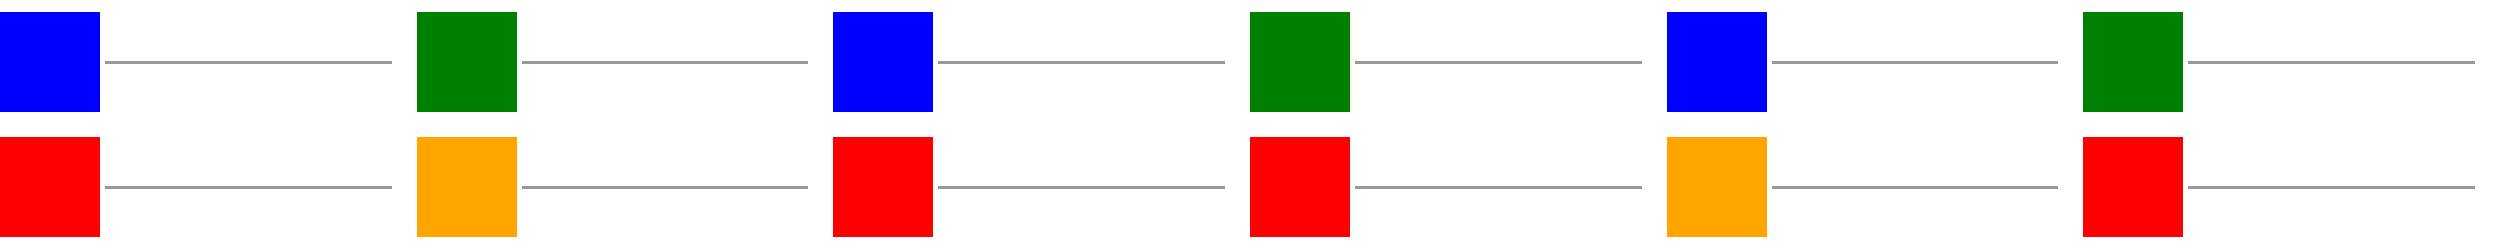
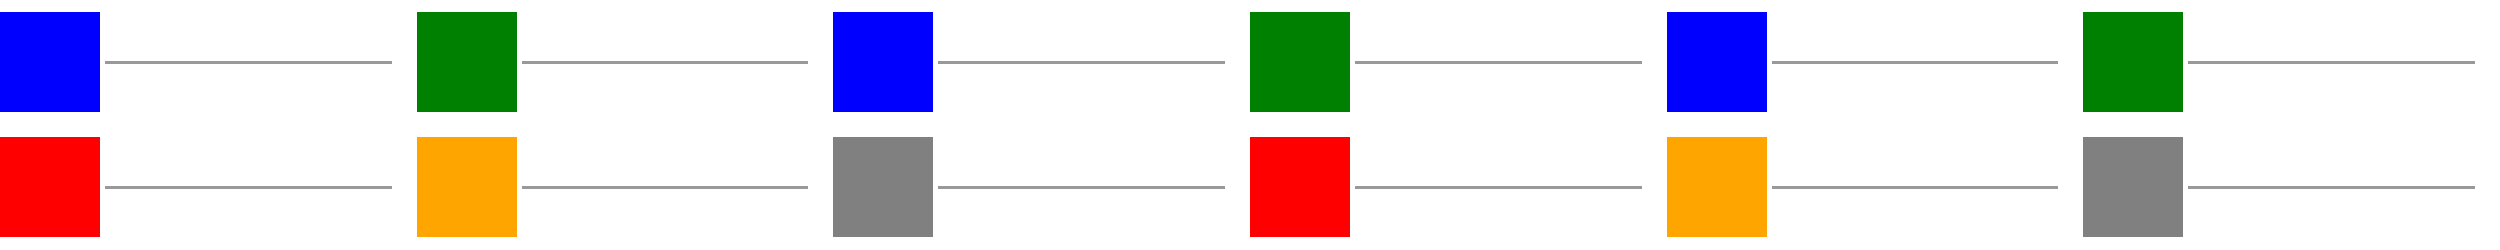
<svg xmlns="http://www.w3.org/2000/svg" width="600pt" height="60pt" viewBox="0 0 600 60" version="1.1" shape-rendering="crispEdges">
-   <g id="surface29">
+   <g id="surface33">
    <path style=" stroke:none;fill-rule:nonzero;fill:rgb(60%,60%,60%);fill-opacity:1;" d="M 25.199 14.551 L 94 14.551 L 94 15.449 L 25.199 15.449 Z M 25.199 14.551 " />
    <path style=" stroke:none;fill-rule:nonzero;fill:rgb(0%,0%,100%);fill-opacity:1;" d="M 0 3 L 24 3 L 24 27 L 0 27 Z M 0 3 " />
    <path style=" stroke:none;fill-rule:nonzero;fill:rgb(60%,60%,60%);fill-opacity:1;" d="M 125.199 14.551 L 194 14.551 L 194 15.449 L 125.199 15.449 Z M 125.199 14.551 " />
    <path style=" stroke:none;fill-rule:nonzero;fill:rgb(0%,50.196%,0%);fill-opacity:1;" d="M 100 3 L 124 3 L 124 27 L 100 27 Z M 100 3 " />
    <path style=" stroke:none;fill-rule:nonzero;fill:rgb(60%,60%,60%);fill-opacity:1;" d="M 225.199 14.551 L 294 14.551 L 294 15.449 L 225.199 15.449 Z M 225.199 14.551 " />
    <path style=" stroke:none;fill-rule:nonzero;fill:rgb(0%,0%,100%);fill-opacity:1;" d="M 200 3 L 224 3 L 224 27 L 200 27 Z M 200 3 " />
    <path style=" stroke:none;fill-rule:nonzero;fill:rgb(60%,60%,60%);fill-opacity:1;" d="M 325.199 14.551 L 394 14.551 L 394 15.449 L 325.199 15.449 Z M 325.199 14.551 " />
    <path style=" stroke:none;fill-rule:nonzero;fill:rgb(0%,50.196%,0%);fill-opacity:1;" d="M 300 3 L 324 3 L 324 27 L 300 27 Z M 300 3 " />
    <path style=" stroke:none;fill-rule:nonzero;fill:rgb(60%,60%,60%);fill-opacity:1;" d="M 425.199 14.551 L 494 14.551 L 494 15.449 L 425.199 15.449 Z M 425.199 14.551 " />
    <path style=" stroke:none;fill-rule:nonzero;fill:rgb(0%,0%,100%);fill-opacity:1;" d="M 400 3 L 424 3 L 424 27 L 400 27 Z M 400 3 " />
    <path style=" stroke:none;fill-rule:nonzero;fill:rgb(60%,60%,60%);fill-opacity:1;" d="M 525.199 14.551 L 594 14.551 L 594 15.449 L 525.199 15.449 Z M 525.199 14.551 " />
    <path style=" stroke:none;fill-rule:nonzero;fill:rgb(0%,50.196%,0%);fill-opacity:1;" d="M 500 3 L 524 3 L 524 27 L 500 27 Z M 500 3 " />
    <path style=" stroke:none;fill-rule:nonzero;fill:rgb(60%,60%,60%);fill-opacity:1;" d="M 25.199 44.551 L 94 44.551 L 94 45.449 L 25.199 45.449 Z M 25.199 44.551 " />
    <path style=" stroke:none;fill-rule:nonzero;fill:rgb(100%,0%,0%);fill-opacity:1;" d="M 0 33 L 24 33 L 24 57 L 0 57 Z M 0 33 " />
    <path style=" stroke:none;fill-rule:nonzero;fill:rgb(60%,60%,60%);fill-opacity:1;" d="M 125.199 44.551 L 194 44.551 L 194 45.449 L 125.199 45.449 Z M 125.199 44.551 " />
    <path style=" stroke:none;fill-rule:nonzero;fill:rgb(100%,64.706%,0%);fill-opacity:1;" d="M 100 33 L 124 33 L 124 57 L 100 57 Z M 100 33 " />
    <path style=" stroke:none;fill-rule:nonzero;fill:rgb(60%,60%,60%);fill-opacity:1;" d="M 225.199 44.551 L 294 44.551 L 294 45.449 L 225.199 45.449 Z M 225.199 44.551 " />
-     <path style=" stroke:none;fill-rule:nonzero;fill:rgb(100%,0%,0%);fill-opacity:1;" d="M 200 33 L 224 33 L 224 57 L 200 57 Z M 200 33 " />
+     <path style=" stroke:none;fill-rule:nonzero;fill:rgb(50.196%,50.196%,50.196%);fill-opacity:1;" d="M 200 33 L 224 33 L 224 57 L 200 57 Z M 200 33 " />
    <path style=" stroke:none;fill-rule:nonzero;fill:rgb(60%,60%,60%);fill-opacity:1;" d="M 325.199 44.551 L 394 44.551 L 394 45.449 L 325.199 45.449 Z M 325.199 44.551 " />
    <path style=" stroke:none;fill-rule:nonzero;fill:rgb(100%,0%,0%);fill-opacity:1;" d="M 300 33 L 324 33 L 324 57 L 300 57 Z M 300 33 " />
    <path style=" stroke:none;fill-rule:nonzero;fill:rgb(60%,60%,60%);fill-opacity:1;" d="M 425.199 44.551 L 494 44.551 L 494 45.449 L 425.199 45.449 Z M 425.199 44.551 " />
    <path style=" stroke:none;fill-rule:nonzero;fill:rgb(100%,64.706%,0%);fill-opacity:1;" d="M 400 33 L 424 33 L 424 57 L 400 57 Z M 400 33 " />
    <path style=" stroke:none;fill-rule:nonzero;fill:rgb(60%,60%,60%);fill-opacity:1;" d="M 525.199 44.551 L 594 44.551 L 594 45.449 L 525.199 45.449 Z M 525.199 44.551 " />
-     <path style=" stroke:none;fill-rule:nonzero;fill:rgb(100%,0%,0%);fill-opacity:1;" d="M 500 33 L 524 33 L 524 57 L 500 57 Z M 500 33 " />
+     <path style=" stroke:none;fill-rule:nonzero;fill:rgb(50.196%,50.196%,50.196%);fill-opacity:1;" d="M 500 33 L 524 33 L 524 57 L 500 57 Z M 500 33 " />
  </g>
</svg>
